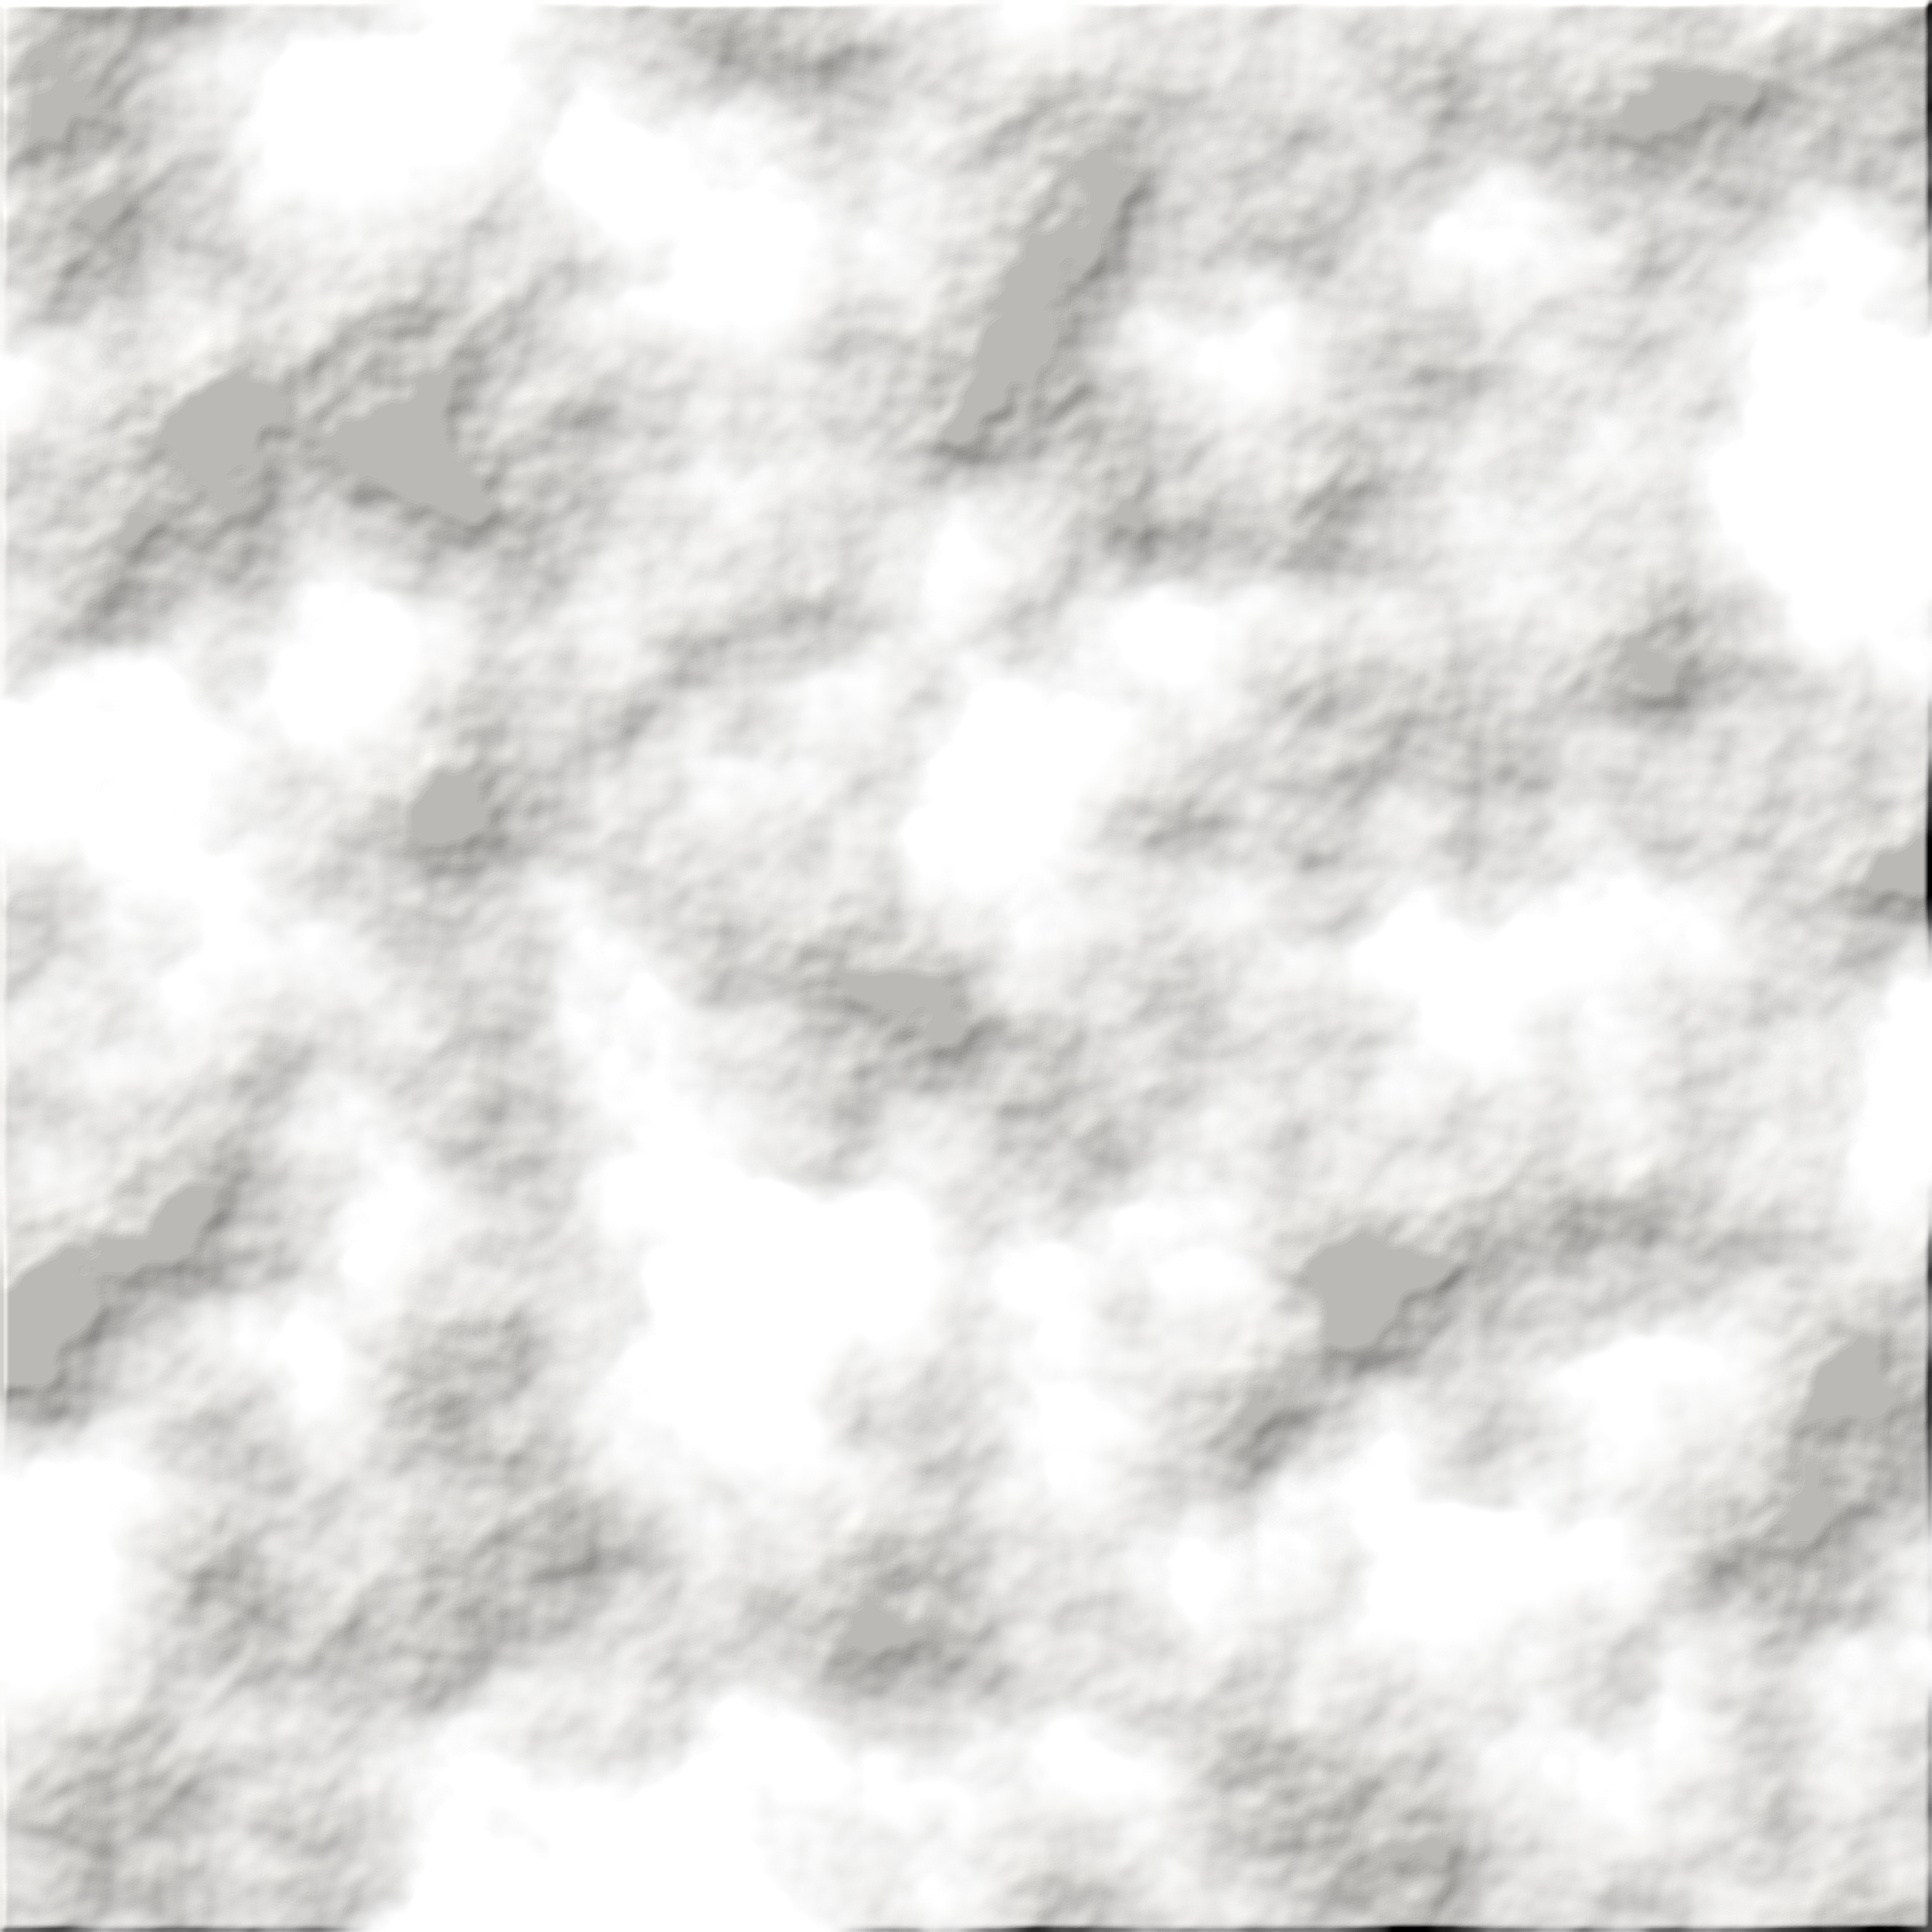
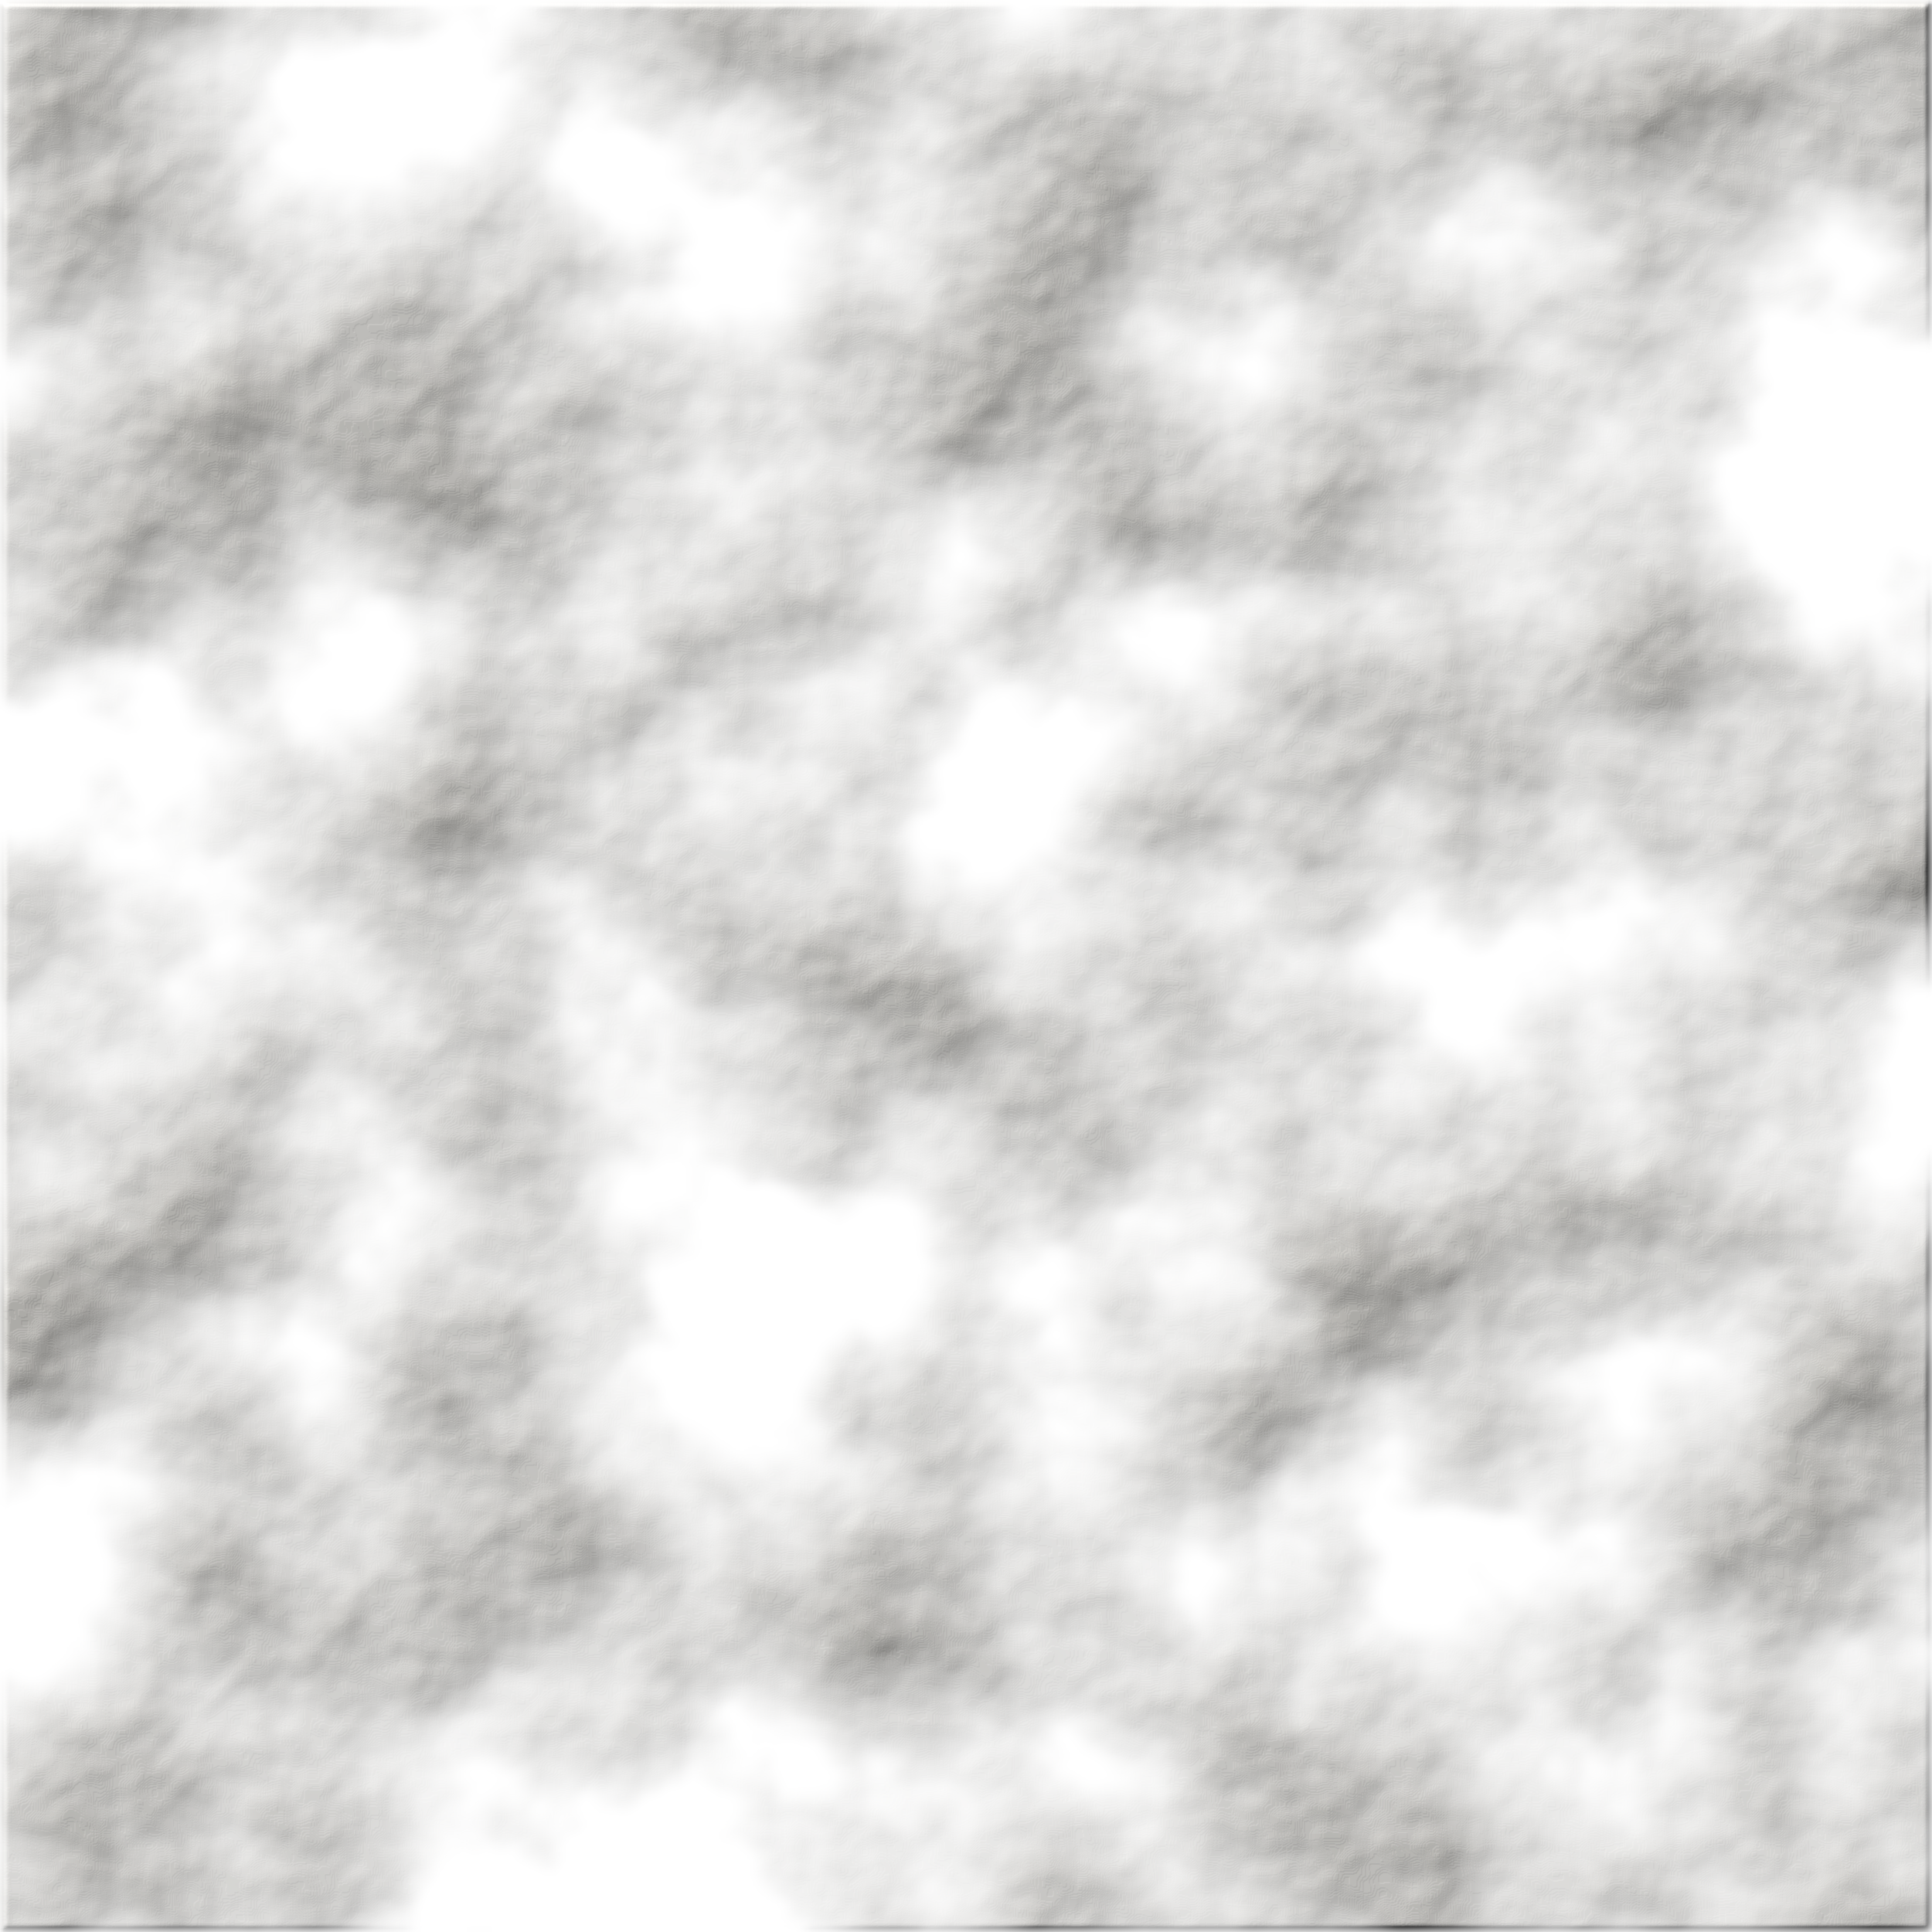
<svg xmlns="http://www.w3.org/2000/svg" width="600" height="600" viewBox="0 0 600 600">
  <filter id="clouds" x="0" y="0" width="100%" height="100%" color-interpolation-filters="sRGB">
    <feTurbulence type="fractalNoise" baseFrequency="0.011" numOctaves="5" seed="11" stitchTiles="stitch" result="noise" />
-     <feColorMatrix in="noise" type="matrix" values="       0 0 0 0 1       0 0 0 0 1       0 0 0 0 1       2.8 0 0 0 -1.03" result="shape" />
-     <feGaussianBlur in="shape" stdDeviation="1.2" result="soft" />
-     <feDiffuseLighting in="soft" surfaceScale="9" diffuseConstant="1.25" lighting-color="#f3f1ec" result="lit">
+     <feColorMatrix in="noise" type="matrix" values="       0 0 0 0 1       0 0 0 0 1       0 0 0 0 1       1 0 0 0 0" result="height" />
+     <feGaussianBlur in="height" stdDeviation="1.2" result="softHeight" />
+     <feDiffuseLighting in="softHeight" surfaceScale="16" diffuseConstant="1.15" lighting-color="#f3f1ec" result="lit">
      <feDistantLight azimuth="235" elevation="38" />
    </feDiffuseLighting>
-     <feComposite in="lit" in2="shape" operator="in" />
+     <feColorMatrix in="noise" type="matrix" values="       0 0 0 0 1       0 0 0 0 1       0 0 0 0 1       2.2 0 0 0 -0.72" result="shape" />
+     <feGaussianBlur in="shape" stdDeviation="1.5" result="softShape" />
+     <feComposite in="lit" in2="softShape" operator="in" />
  </filter>
  <rect width="600" height="600" filter="url(#clouds)" />
</svg>
